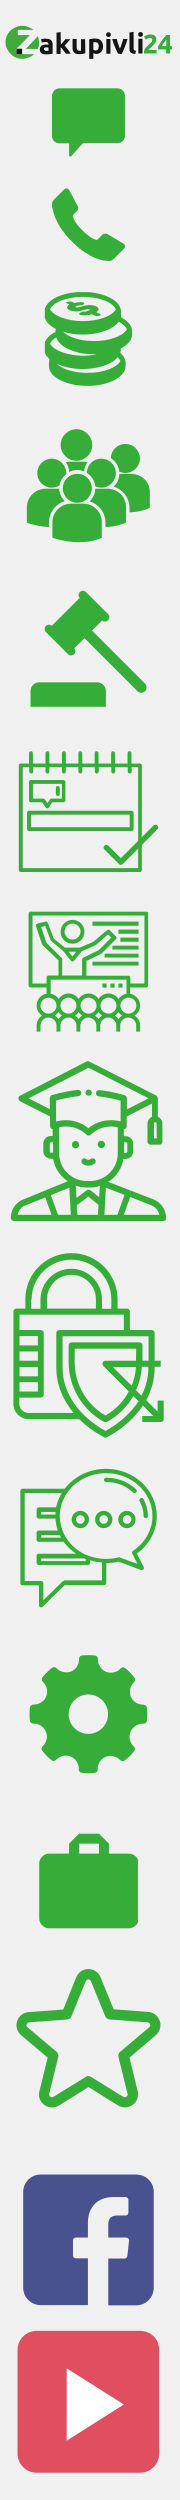
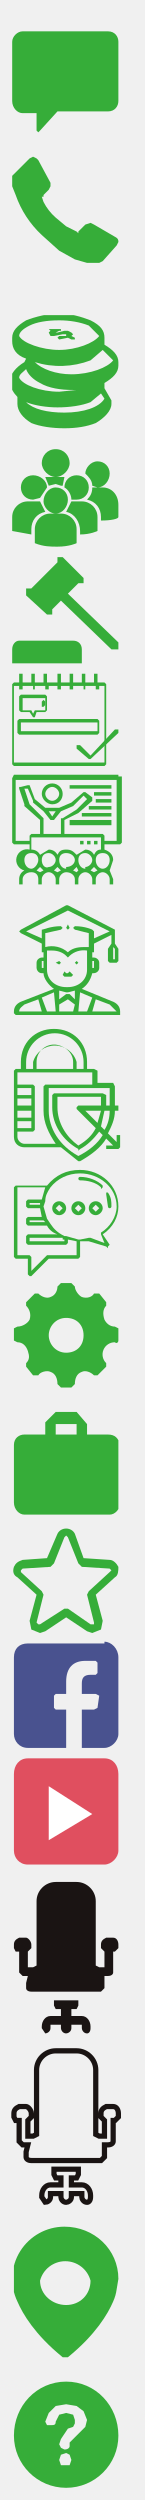
- <svg xmlns="http://www.w3.org/2000/svg" xmlns:xlink="http://www.w3.org/1999/xlink" width="83" height="1154.5" viewBox="0 -30.5 83 1154.5">
-   <path fill="#36AD39" d="M27.4 10.3h26.9c1.8 0 3.4 1.5 3.4 3.4v18.5c0 1.8-1.5 3.4-3.4 3.4h-16l-5.4 6c-.1.1-.3.2-.4.2h-.2c-.2-.1-.4-.3-.4-.5v-5.6h-4.5c-1.8 0-3.4-1.5-3.4-3.4V13.7c.1-1.8 1.6-3.4 3.4-3.4z" />
+ <svg xmlns="http://www.w3.org/2000/svg" xmlns:xlink="http://www.w3.org/1999/xlink" viewBox="0 33 83 1436">
+   <path fill="#36AD39" d="M13 51h49c4 0 6 3 6 6v34c0 3-2 6-6 6H33l-10 11-1 1-1-1V98h-8c-3 0-6-3-6-7V57c0-3 3-6 6-6z" />
  <defs>
-     <path id="a" d="M24 56.4h33.7v33.7H24z" />
+     <path id="a" d="M7 123h61v62H7z" />
  </defs>
  <clipPath id="b">
    <use overflow="visible" xlink:href="#a" />
  </clipPath>
-   <path fill="#36AD39" d="M57.7 83c.1.5-.1 1-.5 1.4l-4.7 4.7c-.2.2-.5.4-.8.6s-.7.3-1 .3H50c-.5 0-1.2-.1-2.2-.2-1-.2-2.2-.5-3.7-1.1s-3.1-1.5-5-2.7-3.8-2.9-5.9-5c-1.7-1.6-3-3.2-4.1-4.7s-2-2.9-2.6-4.2c-.7-1.3-1.2-2.4-1.5-3.5-.3-1-.6-1.9-.7-2.7-.3-.7-.3-1.2-.3-1.7v-.7c0-.3.2-.7.3-1 .2-.3.4-.6.6-.8l4.7-4.7c.3-.3.7-.5 1.1-.5.3 0 .6.1.8.3.2.2.4.4.6.7l3.8 7.2c.2.4.3.8.2 1.2-.1.5-.3.8-.6 1.1l-1.7 1.7s-.1.1-.1.2-.1.2-.1.3c.1.5.3 1.1.6 1.7s.7 1.3 1.3 2.1c.6.8 1.4 1.8 2.5 2.8 1.1 1.1 2 1.9 2.9 2.6.8.6 1.5 1.1 2.1 1.3.6.3 1 .5 1.3.5l.4.1s.1 0 .2-.1c.1 0 .2-.1.2-.1l2-2.1c.4-.4.9-.6 1.5-.6.4 0 .7.1 1 .2l6.9 4.1c.8.4 1.1.8 1.2 1.3z" clip-path="url(#b)" />
+   <path fill="#36AD39" d="M68 172l-1 2-8 9-2 1h-7l-7-2-9-5-10-9a57 57 0 0 1-15-23l-2-5v-4-2l1-1 9-9 2-1 2 1 1 1 7 13v2l-1 2-3 3v1h-1l1 3a30 30 0 0 0 7 9l6 5 4 2 2 1 1 1v-1l4-4 3-1 2 1 12 7c2 1 2 2 2 3z" clip-path="url(#b)" />
  <defs>
-     <path id="c" d="M20.7 104.4h40.4v43.5H20.7z" />
+     <path id="c" d="M17 217h41v44H17z" />
  </defs>
  <clipPath id="d">
    <use overflow="visible" xlink:href="#c" />
  </clipPath>
-   <path fill="#36AD39" d="M30.9 109.6l1.2.5c-.8.5-1.2 1-1.1 1.5s.5.9 1.3 1.2c.7.3 1.6.5 2.6.5s2.5-.2 4.6-.8c.5-.1.9-.2 1.2-.3.3 0 .5 0 .7.1.1.1.6.2-.5.7-.7.3-1.4.4-2.1.4-.6 0-1.1.1-1.4.3l-.6.4c-.3.2-.3.4-.1.6s.6.3 1.1.4c1.6.1 3.1 0 4.6-.5l1.6.7c.6.2 1.5.2 2 0 .6-.2.6-.6 0-.9l-1.6-.7c.7-.5 1.1-.9 1.1-1.4s-.4-1-1.3-1.4c-.6-.3-1.4-.4-2.1-.5-.8-.1-1.5 0-2.2.1s-1.7.4-3.1.8c-.6.2-1 .2-1.2.2s-.4 0-.5-.1c-.5-.2-.1-.5.3-.6.5-.2 1.1-.3 1.6-.3.6 0 1.1-.1 1.4-.3l.4-.3c.2-.2.2-.4 0-.6-.3-.2-.7-.3-1.2-.3-1.1 0-2.1.1-3.2.4l-1.2-.5c-.6-.2-1.5-.2-2 0-.9.1-.9.5-.3.7z" clip-path="url(#d)" />
+   <path fill="#36AD39" d="M28 222l1 1-1 1 1 2h2l5-1h2v1h-3-1l-1 1 1 1 5-1 2 1h2v-1l-2-1 1-1-1-1-2-1h-2l-4 1h-1c-1 0 0 0 0 0l2-1h1v-1h-8z" clip-path="url(#d)" />
  <defs>
-     <path id="e" d="M20.7 104.4h40.4v43.5H20.7z" />
+     <path id="e" d="M7 214h61v66H7z" />
  </defs>
  <clipPath id="f">
    <use overflow="visible" xlink:href="#e" />
  </clipPath>
-   <path fill="#36AD39" d="M55.8 116c.1-.4.1-.8.1-1.2v-1.3c0-2.6-1.9-5-5.5-6.7-3.3-1.6-7.6-2.5-12.2-2.5s-8.9.9-12.2 2.5c-3.5 1.7-5.5 4.1-5.5 6.7v1.3c0 2.6 1.9 4.9 5.3 6.6-.1.4-.2.9-.2 1.2v.2c-3.3 1.7-5.2 4-5.2 6.5v1.3c0 1.8.9 3.4 2.5 4.8-.2.6-.3 1.2-.3 1.8v1.3c0 2.6 1.9 5 5.5 6.7 3.3 1.6 7.6 2.5 12.2 2.5s8.9-.9 12.2-2.5c3.5-1.7 5.5-4.1 5.5-6.7v-1.3c0-1.8-.9-3.4-2.5-4.8.2-.6.3-1.2.3-1.8v-.2c3.3-1.7 5.2-4 5.2-6.5v-1.3c.1-2.5-1.8-4.9-5.2-6.6zm-32.7-3.6c.5-1.3 1.9-2.6 4-3.6 3-1.4 6.9-2.2 11.2-2.2 4.2 0 8.2.8 11.2 2.2 2.1 1 3.5 2.3 4 3.6-1.8 3.1-8.1 5.4-15.2 5.4s-13.4-2.3-15.2-5.4zm0 15.9c.4-1.1 1.4-2.1 2.9-3 .6 2 2.4 3.9 5.3 5.3 3.3 1.6 7.6 2.5 12.2 2.5h1.3c-2 .4-4.2.7-6.5.7-7.1-.1-13.4-2.4-15.2-5.5zm32.5 8c-1.8 3.1-8.1 5.4-15.2 5.4-6.2 0-11.7-1.7-14.2-4.2 3.2 1.5 7.5 2.4 12 2.4 4.6 0 8.9-.9 12.2-2.5 1.7-.8 3-1.8 3.9-2.9.7.6 1.1 1.2 1.3 1.8zM43.4 127c-6.2 0-11.7-1.7-14.3-4.3 2.7.8 5.8 1.3 9.1 1.3 4.6 0 8.9-.9 12.2-2.5 2-1 3.5-2.1 4.4-3.4 2 1 3.3 2.2 3.8 3.5-1.8 3.1-8.1 5.4-15.2 5.4z" clip-path="url(#f)" />
+   <path fill="#36AD39" d="M60 231v-4c0-4-2-7-8-10-5-2-12-4-18-4s-14 2-19 4c-5 3-8 6-8 10v2c0 4 2 8 8 10l-1 2c-5 3-8 7-8 10v2c0 3 2 6 4 8v4c0 4 3 8 8 11 5 2 12 3 19 3s13-1 18-3c5-3 9-7 9-11v-2l-4-7v-3c5-3 8-6 8-10v-2c0-4-3-7-8-10zm-49-5c0-2 2-4 6-6s10-3 17-3c6 0 12 1 17 3l6 6c-3 4-13 8-23 8s-21-4-23-8zm0 24c0-2 2-3 4-5 1 3 4 6 8 8 5 3 12 4 19 4h2l-10 1c-11 0-21-4-23-8zm49 12c-3 5-12 8-23 8-10 0-18-2-22-6 5 2 12 3 18 3 7 0 14-1 19-3l6-5 2 3zm-19-14c-9 0-17-3-21-7a49 49 0 0 0 32-1l7-6 6 6c-3 4-13 8-24 8z" clip-path="url(#f)" />
  <defs>
-     <path id="g" d="M12.4 167.8h56.9v52.1H12.4z" />
+     <path id="g" d="M7 291h61v56H7z" />
  </defs>
  <clipPath id="h">
    <use overflow="visible" xlink:href="#g" />
  </clipPath>
-   <path fill="#36AD39" d="M28 175c0-4 3.3-7.3 7.3-7.3s7.3 3.3 7.3 7.3-3.3 7.3-7.3 7.3S28 179 28 175zm10.9 12.2c.1-1.6.6-3.1 1.5-4.3-.6-.1-1.3-.2-1.9-.2h-6.2c-.7 0-1.3.1-1.9.2.9 1.3 1.5 2.9 1.5 4.6 1.1-.6 2.4-1 3.8-1 1.1.1 2.2.3 3.2.7zm1.2.7c2.1 1.3 3.6 3.6 3.9 6.2.9.4 1.8.6 2.8.6a6.7 6.7 0 0 0 0-13.4c-3.7 0-6.7 2.9-6.7 6.6zm-4.4 13.8A6.7 6.7 0 1 0 29 195c0 3.6 3 6.7 6.7 6.7zm2.8.4h-5.7c-4.7 0-8.6 3.9-8.6 8.6v7.1l.5.2c4.5 1.4 8.5 1.9 11.7 1.9 6.3 0 10-1.8 10.2-1.9l.4-.2v-7c.1-4.8-3.7-8.7-8.5-8.7zm11.2-6.9H44c-.1 2.3-1 4.3-2.6 5.8 4.2 1.3 7.3 5.2 7.3 9.8v2.1c5.6-.2 8.8-1.8 9-1.9l.5-.2v-7c.1-4.8-3.8-8.6-8.5-8.6zm1.5-14.1c2.1 1.3 3.6 3.6 3.9 6.2.9.4 1.8.6 2.8.6a6.7 6.7 0 0 0 0-13.4c-3.7 0-6.7 3-6.7 6.6zm9.6 7.3h-5.7c-.1 2.3-1 4.3-2.6 5.8 4.2 1.3 7.3 5.2 7.3 9.8v2.1c5.6-.2 8.8-1.8 9-1.9l.4-.2v-7c.2-4.7-3.7-8.6-8.4-8.6zm-36.9 6.3c1.3 0 2.5-.4 3.6-1 .3-2.2 1.5-4 3.1-5.3v-.4a6.7 6.7 0 1 0-6.7 6.7zm6 6.2c-1.5-1.5-2.5-3.5-2.6-5.7H21c-4.7 0-8.6 3.9-8.6 8.6v7.1l.5.2c3.6 1.1 6.9 1.7 9.7 1.8v-2.1c0-4.7 3.1-8.6 7.3-9.9z" clip-path="url(#h)" />
+   <path fill="#36AD39" d="M24 299c0-4 3-8 8-8s8 4 8 8-4 8-8 8-8-4-8-8zm12 13l1-5h-9-2l2 5 4-1 3 1zm1 1c2 1 4 4 4 7h3c4 0 7-3 7-7s-3-7-7-7-7 3-7 7zm-5 15c4 0 7-4 7-8s-3-7-7-7-7 4-7 8c0 3 3 7 7 7zm3 0h-6c-5 0-9 4-9 9v8c5 2 9 2 13 2 7 0 11-2 11-2v-8c0-5-4-9-9-9zm12-7h-6l-3 6c5 1 8 6 8 11v2c6 0 10-2 10-2v-8c0-5-4-9-9-9zm2-16c2 2 4 4 4 7l3 1c4 0 7-4 7-8s-3-7-7-7-7 4-7 7zm10 8h-6c0 3-1 5-3 7 5 1 8 5 8 10v2c6 0 10-1 10-2v-7c0-6-4-10-9-10zm-40 7l4-1 4-6c0-4-4-7-8-7s-7 3-7 7 3 7 7 7zm7 7l-3-6h-7c-5 0-9 4-9 9v8l11 2v-3c0-5 3-9 8-10z" clip-path="url(#h)" />
  <defs>
-     <path id="i" d="M14.1 242.3h53.6v53.6H14.1z" />
+     <path id="i" d="M7 353h61v61H7z" />
  </defs>
  <clipPath id="j">
    <use overflow="visible" xlink:href="#i" />
  </clipPath>
-   <path fill="#36AD39" d="M44.9 284.6H18.1c-2.2 0-4 1.8-4 4v7.3h34.8v-7.3c0-2.2-1.8-4-4-4zm22.1.6l-24.5-24.5 4.7-4.7c.8.7 2 .7 2.7-.1.8-.8.8-2 0-2.8l-10.2-10.2c-.8-.8-2-.8-2.8 0s-.8 2 0 2.8l-.1-.1-12.9 12.9.1.1c-.8-.8-2-.8-2.8 0s-.8 2 0 2.8l10.2 10.2c.8.8 2 .8 2.8 0s.8-2 0-2.8l.1.1 4.7-4.7 24.5 24.5c1 1 2.5 1 3.5 0 .9-1 .9-2.6 0-3.5z" clip-path="url(#j)" />
+   <path fill="#36AD39" d="M42 401H11c-2 0-4 2-4 5v8h40v-8c0-3-2-5-5-5zm26 1l-29-28 6-6h3v-3l-12-12h-3v4-1l-15 15h-3v4l12 11h3v-3l5-5 29 28h4v-4z" clip-path="url(#j)" />
  <g fill="#36AD39">
-     <path d="M33.5 396c2 0 3.7 1.7 3.7 3.7s-1.7 3.7-3.7 3.7-3.7-1.7-3.7-3.7 1.6-3.7 3.7-3.7zm0 9.3c3.1 0 5.5-2.5 5.5-5.5 0-3.1-2.5-5.5-5.5-5.5-3.1 0-5.5 2.5-5.5 5.5-.1 3 2.4 5.5 5.5 5.5z" />
-     <path d="M66.7 423.7h-6.5V421c0-.5-.4-.9-.9-.9H39.9v-6.8l6.9-3.4c.1 0 .2-.1.2-.2l6.5-6.5c.4-.4.4-.9 0-1.3l-2.8-2.8c-.3-.3-.9-.4-1.3 0l-6.4 5.4-6.2 2.6h-6.9l-5.1-4.2-2.7-7.2c-.2-.4-.6-.7-1.1-.6l-3.7.9c-.3.1-.5.2-.6.5-.1.2-.1.5-.1.7l2.8 8.3c0 .1.1.3.2.4L27 413v7h-4.6c-.5 0-.9.4-.9.9v2.8H15v-31.4h51.7v31.4zM63 433.9c0 2-1.7 3.7-3.7 3.7s-3.7-1.7-3.7-3.7 1.7-3.7 3.7-3.7c2.1 0 3.7 1.7 3.7 3.7zm-8.3 6.2c-.4-.6-.9-1.1-1.6-1.6.6-.4 1.1-.9 1.6-1.6.4.6.9 1.1 1.6 1.6-.6.4-1.2 1-1.6 1.6zm-9.2 0c-.4-.6-.9-1.1-1.6-1.6.6-.4 1.1-.9 1.6-1.6.4.6.9 1.1 1.6 1.6-.7.4-1.2 1-1.6 1.6zm-9.2 0c-.4-.6-.9-1.1-1.6-1.6.6-.4 1.1-.9 1.6-1.6.4.6.9 1.1 1.6 1.6-.7.4-1.2 1-1.6 1.6zm-9.3 0c-.4-.6-.9-1.1-1.6-1.6.6-.4 1.1-.9 1.6-1.6.4.6.9 1.1 1.6 1.6-.6.4-1.2 1-1.6 1.6zm-8.3-6.2c0-2 1.7-3.7 3.7-3.7s3.7 1.7 3.7 3.7-1.7 3.7-3.7 3.7-3.7-1.7-3.7-3.7zm12.9 3.7c-2 0-3.7-1.7-3.7-3.7s1.7-3.7 3.7-3.7 3.7 1.7 3.7 3.7-1.6 3.7-3.7 3.7zm9.3 0c-2 0-3.7-1.7-3.7-3.7s1.7-3.7 3.7-3.7 3.7 1.7 3.7 3.7-1.7 3.7-3.7 3.7zm9.2 0c-2 0-3.7-1.7-3.7-3.7s1.7-3.7 3.7-3.7 3.7 1.7 3.7 3.7-1.7 3.7-3.7 3.7zm8.3-15.7v6.5c-1.5.3-2.9 1.2-3.7 2.4-1-1.5-2.7-2.5-4.6-2.5-1.9 0-3.6 1-4.6 2.5-1-1.5-2.7-2.5-4.6-2.5s-3.6 1-4.6 2.5c-1-1.5-2.7-2.5-4.6-2.5s-3.6 1-4.6 2.5c-.8-1.3-2.2-2.1-3.7-2.4v-6.5h35zM31.7 409h3.5l-1.8 2.2-1.7-2.2zm-3.1 3l-7.2-7.2-2.4-7.2 1.9-.5 2.5 6.6c.1.2.2.3.3.4l5.5 4.6 3.6 4.5c.2.2.4.3.7.3s.5-.1.7-.3l3.5-4.4 6.2-2.7c.1 0 .2-.1.2-.1l5.8-5 1.5 1.5-5.7 5.7-7.3 3.6c-.3.2-.5.5-.5.8v7.4h-9.2v-7.4c.2-.2.1-.4-.1-.6zm39-21.5H14.1c-.5 0-.9.4-.9.9v33.2c0 .5.4.9.9.9h7.4v2.9c-2.6.4-4.6 2.7-4.6 5.5 0 1.9 1 3.6 2.5 4.6-1.5 1-2.5 2.7-2.5 4.6v2.8h1.8v-2.8c0-2 1.7-3.7 3.7-3.7s3.7 1.7 3.7 3.7v2.8h1.8v-2.8c0-2 1.7-3.7 3.7-3.7s3.7 1.7 3.7 3.7v2.8h1.8v-2.8c0-2 1.7-3.7 3.7-3.7s3.7 1.7 3.7 3.7v2.8h1.8v-2.8c0-2 1.7-3.7 3.7-3.7s3.7 1.7 3.7 3.7v2.8h1.8v-2.8c0-2 1.7-3.7 3.7-3.7s3.7 1.7 3.7 3.7v2.8h1.8v-2.8c0-1.9-1-3.6-2.5-4.6 1.5-1 2.5-2.7 2.5-4.6 0-2.7-2-5-4.6-5.5v-2.9h7.4c.5 0 .9-.4.9-.9v-33.2c.2-.5-.2-.9-.8-.9z" />
-     <path d="M42.7 395.1H64v1.9H42.7v-1.9zm12 3.7H64v1.9h-9.3v-1.9zm.9 3.7H64v1.9h-8.4v-1.9zm-3.7 3.7H64v1.8H51.9v-1.8zm-3.6 3.7H64v1.8H48.3v-1.8zm-5.6 3.7H64v1.8H42.7v-1.8zm12 10.1h1.9v1.9h-1.9v-1.9zm-3.7 0h1.9v1.9H51v-1.9zm-3.7 0h1.9v1.9h-1.9v-1.9z" />
+     <path d="M30 485c2 0 4 2 4 4s-2 4-4 4-4-2-4-4 2-4 4-4zm0 10c4 0 6-3 6-6a6 6 0 1 0-12 0c0 3 3 6 6 6z" />
+     <path d="M67 516h-7v-3l-1-1H37v-8l8-4 8-7v-2l-4-3h-1l-7 6-7 3h-8l-6-5-3-8h-1l-4 1h-1v1l3 9v1l9 8v8h-5l-1 1v3H9v-35h58v35zm-4 11c0 3-2 5-4 5s-4-2-4-5 2-4 4-4c3 0 4 2 4 4zm-9 7l-2-1 2-2 2 2-2 1zm-10 0l-2-1 2-2 1 2-1 1zm-11 0l-2-1 2-2 2 2-2 1zm-10 0l-2-1 2-2 2 2-2 1zm-9-7c0-2 1-4 4-4s4 2 4 4-2 5-4 5-4-2-4-5zm14 4c-2 1-4-1-4-4s2-4 4-4 4 2 4 4-2 4-4 4zm10 1c-2 0-4-2-4-5s2-4 4-4c3 0 5 2 5 4s-2 4-5 4zm11 0c-2 0-4-2-4-5s2-4 4-4 4 2 4 4-2 4-4 4zm9-18v7c-2 0-3 1-4 3-1-2-3-3-5-3l-5 3c-2-2-3-3-6-3s-4 1-5 3c-1-2-3-3-5-3l-5 3c-1-2-3-3-5-3v-7h40zm-30-15h4l-2 3-2-3zm-3 4l-8-8-3-9h2l3 7v1l6 5 4 5h2l4-5 7-3 6-6 2 2-6 6-8 5h-1v9H25v-9zm43-25H8l-1 2v37l1 1h9v3a6 6 0 0 0-3 12c-2 1-3 3-3 5v3h2v-3c0-2 2-4 5-4s4 2 4 4v3h2v-3c0-2 2-4 4-4s4 2 4 4v3h2v-3c0-2 2-4 4-4 3 0 5 2 5 4v3h2v-3c0-2 2-4 4-4s4 2 4 4v3h2v-3c0-2 2-4 4-4s4 2 4 4v3h2v-3l-2-5 2-6c0-3-2-5-5-6v-3h9l1-1v-38h-2z" />
+     <path d="M40 484h24v2H40v-2zm14 4h10v2H54v-2zm1 4h9v2h-9v-2zm-4 4h13v2H51v-2zm-4 4h17v2H47v-2zm-7 4h24v3H40v-2zm14 12h2v2h-2v-2zm-4 0h2v2h-2v-2zm-4 0h2v2h-2v-2z" />
  </g>
-   <path fill="#36AD39" d="M63.7 370.4H10.5v-46.6h3v2c0 .5.4.9.9.9s.9-.4.9-.9v-2H21v2c0 .5.4.9.9.9s.9-.4.9-.9v-2h5.8v2c0 .5.4.9.9.9s.9-.4.9-.9v-2h5.8v2c0 .5.4.9.9.9s.9-.4.9-.9v-2h5.8v2c0 .5.4.9.9.9s.9-.4.9-.9v-2h5.8v2c0 .5.4.9.9.9s.9-.4.9-.9v-2H59v2c0 .5.4.9.9.9s.9-.4.9-.9v-2h3v46.6h-.1zm.9-48.3h-3.9v-4.8c0-.5-.4-.9-.9-.9s-.9.4-.9.9v4.8h-5.8v-4.8c0-.5-.4-.9-.9-.9s-.9.4-.9.9v4.8h-5.8v-4.8c0-.5-.4-.9-.9-.9s-.9.4-.9.9v4.8H38v-4.8c0-.5-.4-.9-.9-.9s-.9.4-.9.9v4.8h-5.8v-4.8c0-.5-.4-.9-.9-.9s-.9.4-.9.9v4.8h-5.8v-4.8c0-.5-.4-.9-.9-.9s-.9.4-.9.9v4.8h-5.8v-4.8c0-.5-.4-.9-.9-.9s-.9.4-.9.9v4.8H9.6c-.5 0-.9.4-.9.9v48.3c0 .5.4.9.9.9h55c.5 0 .9-.4.9-.9V323c0-.5-.4-.9-.9-.9z" />
-   <path fill="#36AD39" d="M59.9 351.5H14.3v-5.8h45.6v5.8zm-46.5-7.6c-.5 0-.9.4-.9.9v7.6c0 .5.4.9.9.9h47.4c.5 0 .9-.4.9-.9v-7.6c0-.5-.4-.9-.9-.9H13.4zm1.8-12.4h13.4v6.8h-4.8c-.3 0-.6.1-.7.4l-1.2 1.7-1.2-1.7c-.2-.2-.4-.4-.7-.4h-4.8v-6.8zm-.9 8.5h5.2l1.6 2.4c.2.2.4.4.7.4.3 0 .6-.1.7-.4l1.6-2.4h5.2c.5 0 .9-.4.9-.9v-8.5c0-.5-.4-.9-.9-.9h-15c-.5 0-.9.4-.9.9v8.5c0 .5.4.9.9.9z" />
-   <path fill="#36AD39" d="M26.7 337.1c.5 0 .9-.4.9-.9v-2.8c0-.5-.4-.9-.9-.9s-.9.4-.9.9v2.8c0 .5.4.9.9.9z" />
+   <path fill="#36AD39" d="M59 471H8v-44h3v2h2v-2h6v2h1v-2h6v2h2v-2h5v2h2v-2h5v2h2v-2h6v2h1c1 0 0 0 0 0v-2h6v2h2v-2h3v44h-1zm1-46h-4v-5h-2v5h-5v-5h-2v5h-5v-5h-1-1v5h-5v-5h-1-1v5h-6v-5h-2v5h-5v-5h-2v5h-5v-5h-1-1v5H8l-1 1v46l1 1h52l1-1v-46l-1-1z" />
+   <path fill="#36AD39" d="M56 453H12v-5h44v5zm-45-7l-1 1v7l1 1h45l1-1v-7l-1-1H11zm2-12h13v7h-5-1l-1 2-1-2h-5v-7zm-1 8h5l2 3h1l1-3h5l1-1v-8l-1-1H12l-1 1v8l1 1z" />
+   <path fill="#36AD39" d="M25 439l1-1v-2l-1-1-1 1v3h1z" />
  <defs>
-     <path id="k" d="M47.9 350.4H73v18.5H47.9z" />
+     <path id="k" d="M44 452h24v18H44z" />
  </defs>
  <clipPath id="l">
    <use overflow="visible" xlink:href="#k" />
  </clipPath>
-   <path fill="#36AD39" d="M54.9 368.5l-6.7-6.7c-.5-.5-.5-1.3 0-1.8s1.3-.5 1.8 0l5.8 5.8 15.1-15.1c.5-.5 1.3-.5 1.8 0s.5 1.3 0 1.8l-16 16c-.5.5-1.3.5-1.8 0z" clip-path="url(#l)" />
+   <path fill="#36AD39" d="M51 469l-7-6v-2h2l6 6 14-15h2v2l-16 15h-1z" clip-path="url(#l)" />
  <defs>
-     <path id="m" d="M5 459.6h71.7v73.8H5z" />
+     <path id="m" d="M8 553h61v63H8z" />
  </defs>
  <clipPath id="n">
    <use overflow="visible" xlink:href="#m" />
  </clipPath>
-   <path fill="#36AD39" d="M57.2 530.5l2.9-8.2 9.5 3.7c2 .7 3.5 2.4 4 4.5H57.2zm-9 0l.7-12.5 8.6 3.3-3.3 9.2h-6zm-21.4 0l-3.3-9.1L32 518l.7 12.5h-5.9zM12 526s.1 0 0 0l8.9-3.5 2.9 8H8.1c.5-2.1 1.9-3.8 3.9-4.5zm15.3-23.9v-12c1-.3 2.1-.4 3.2-.4 3.5 0 6.8 1.3 9.4 3.8.3.3.6.4 1 .4s.7-.1 1-.4c2.5-2.4 5.9-3.8 9.4-3.8 1.1 0 2.1.1 3.1.4v12c0 7.1-5.8 12.8-12.8 12.8h-1.4c-7.1 0-12.9-5.7-12.9-12.8zm-4.3-.9v-3.5c0-.4.3-.7.7-.7h.8v4.8h-.8c-.4.1-.7-.2-.7-.6zm-9.8-24.5l27.7-14.1 27.7 14.1-10 5.1v-5.1c0-.6-.4-1.2-1-1.4-.2-.1-5.3-1.7-11.7-2.4-.8-.1-1.5.5-1.6 1.3s.5 1.5 1.3 1.6c4.5.5 8.4 1.5 10.1 2v9.6c-1.4-.4-2.9-.6-4.5-.6-3.8 0-7.4 1.3-10.4 3.7-2.9-2.4-6.6-3.7-10.4-3.7-1.5 0-3 .2-4.5.6v-9.7c1.8-.5 5.7-1.5 10.3-2 .8-.1 1.4-.8 1.3-1.6-.1-.8-.8-1.4-1.6-1.3-6.5.7-11.7 2.4-11.9 2.4-.6.2-1 .7-1 1.4v5.1l-9.8-5zm59.2 18.5h-1.3v-6.9c0-.3.3-.6.6-.6s.6.3.6.6l.1 6.9zM58.1 497c.4 0 .7.3.7.7v3.5c0 .4-.3.7-.7.7h-.8V497h.8zm-12.3 25.4l-4-3.2c-.5-.4-1.2-.4-1.8 0l-4.7 3.5-.3-5.7c1.6.6 3.4.9 5.2.9h1.4c1.6 0 3.1-.2 4.5-.7l-.3 5.2zm-10.1 8.1l-.3-4.4 5.4-4 4.7 3.8-.3 4.6h-9.5zm41 1.3v-.5c-.3-3.6-2.6-6.7-6-8l-20.7-8c3.6-2.3 6.3-6.1 7-10.6h1c2 0 3.5-1.6 3.5-3.5v-3.5c0-2-1.6-3.5-3.5-3.5h-.8v-3.3c.2 0 .5-.1.7-.2.4-.3.6-.7.6-1.2v-4.4l11.7-6v6.1c-1.2.6-2.1 1.8-2.1 3.2v8.3c0 .8.6 1.4 1.4 1.4h4.1c.8 0 1.4-.6 1.4-1.4v-8.3c0-1.4-.9-2.7-2.1-3.2v-8.5c0-.5-.3-1-.8-1.3l-30.9-15.7c-.4-.2-.9-.2-1.3 0L9.3 475.5c-.5.2-.8.7-.8 1.3 0 .5.3 1 .8 1.3l13.8 7v4.4c0 .5.2.9.6 1.2.2.1.4.2.6.2v3.2h-.8c-2 0-3.5 1.6-3.5 3.5v3.5c0 2 1.6 3.5 3.5 3.5h1c.7 4.3 3.3 8.1 6.8 10.4L11 523.3c-3.4 1.2-5.7 4.4-6 7.9v.6c0 .4.1.8.4 1.1s.7.5 1.1.5h68.9c.4 0 .8-.2 1.1-.5s.3-.7.2-1.1z" clip-path="url(#n)" />
-   <path fill="#36AD39" d="M40.9 475.5c.9 0 1.5-.6 1.5-1.4s-.6-1.4-1.4-1.4h-.1c-.8 0-1.4.6-1.4 1.4-.1.8.6 1.4 1.4 1.4zm5.9 24.2c.9 0 1.7-.7 1.7-1.7 0-.9-.7-1.7-1.7-1.7-.9 0-1.7.7-1.7 1.7.1 1 .8 1.7 1.7 1.7zm-11.9-3.3c-.9 0-1.7.7-1.7 1.7 0 .9.7 1.7 1.7 1.7.9 0 1.7-.7 1.7-1.7-.1-1-.8-1.7-1.7-1.7zm9.3 9.4c0-.8-.6-1.4-1.4-1.4h-.1c-.4 0-.8.2-1.1.5-.1.1-.4.2-.8.2s-.6-.1-.8-.2c-.3-.3-.6-.5-1.1-.5h.1c-.8 0-1.4.6-1.4 1.4 0 .5.3 1 .7 1.2.5.4 1.3.8 2.6.8s2.2-.5 2.6-.9c.4-.1.7-.6.7-1.1zM48.7 630.3c-12.4-6.9-19.8-17.7-19.8-29v-14.7h39.7v11.3h-2.8v-7.1c0-.8-.6-1.4-1.4-1.4H33.1c-.8 0-1.4.6-1.4 1.4v7.8c0 11.5 6.3 22 16.3 27.5.2.1.4.2.7.2.2 0 .5-.1.7-.2 5.2-2.8 9.3-7 12.2-11.9l2.4 2.4c-3.5 5.3-8.7 10.1-15.3 13.7zM13.2 622c-2.3 0-4.3-1.9-4.3-4.3v-2.8h9.9c.8 0 1.4-.6 1.4-1.4v-28.4c0-.8-.6-1.4-1.4-1.4H9v-7.1h48.2v7.1H27.4c-.8 0-1.4.6-1.4 1.4v16.2c0 7.4 2.9 14.6 8 20.7H13.2zm4.3-31.2H9v-4.3h8.5v4.3zm-8.5 17h8.5v4.3H9v-4.3zm8.5-9.9H9v-4.3h8.5v4.3zM9 600.8h8.5v4.3H9v-4.3zm35.4-27H21.7v-4.3c0-6.3 5.1-11.3 11.3-11.3s11.3 5.1 11.3 11.3v4.3h.1zm-29.8-4.2c0-10.2 8.3-18.4 18.4-18.4s18.4 8.3 18.4 18.4v4.3h-4.3v-4.3c0-7.8-6.4-14.2-14.2-14.2s-14.2 6.4-14.2 14.2v4.3h-4.3v-4.3h.2zm37.5 31.2h10.7c-.2 3-.9 5.9-2 8.6l-8.7-8.6zm10.7-2.9H48.7c-.6 0-1.1.3-1.3.9-.2.5-.1 1.1.3 1.5l11.8 11.8c-2.5 4.6-6.1 8.4-10.8 11.1-8.8-5.1-14.2-14.5-14.2-24.6v-6.3h28.4l-.1 5.6zm5.7 3.4c0 4.4-1.1 8.7-3.2 12.7l-2.5-2.5c1.5-3.4 2.5-7 2.7-10.8h2.9l.1.6zm4.3 20.1l-5.3-5.3c2.5-4.6 3.9-9.6 3.9-14.8v-.6h2.8v-2.8h-2.8v-12.8c0-.8-.6-1.4-1.4-1.4H60v-8.5c0-.8-.6-1.4-1.4-1.4h-4.3v-4.3c0-11.7-9.5-21.3-21.3-21.3s-21.3 9.5-21.3 21.3v4.3H7.6c-.8 0-1.4.6-1.4 1.4v42.6c0 3.9 3.2 7.1 7.1 7.1h23.3c3.2 3.2 7 6 11.4 8.3.2.1.4.2.7.2s.5-.1.7-.2c7.2-3.8 12.8-8.9 16.6-14.6l4.8 4.8h-5.1v2.8h8.5c.8 0 1.4-.6 1.4-1.4v-8.5h-2.8v5.1z" />
+   <path fill="#36AD39" d="M53 614l2-7 8 3 4 4H53zm-8 0l1-11 7 3-3 8h-5zm-18 0l-3-8 7-3 1 11h-5zm-13-4l8-3 2 7H11c0-2 2-3 3-4zm13-20v-11h3c3 0 6 1 8 3l1 1 1-1a12 12 0 0 1 10-3v11c0 6-5 10-11 10h-1c-6 0-11-4-11-10zm-3-1v-3-1h1v4h-1zm-9-21l24-12 24 12-9 4v-4l-1-1s-4-2-10-2l-1 1 1 1 8 2v8h-3c-4 0-7 1-9 3a14 14 0 0 0-13-3v-8l9-2 1-1-1-1c-6 0-10 2-11 2v5l-9-4zm51 16h-1v-6-1l1 1v6zm-12 1v4h-1v-4h1zm-11 22l-3-3h-2l-4 3v-5l4 1h1l4-1v5zm-9 7v-4l5-3 4 3-1 4h-7zm35 1v-1c0-3-2-5-5-6l-17-7c3-2 5-5 6-9h1c1 0 3-1 3-3v-3c0-2-2-3-3-3h-1v-3h1v-5l10-5v5l-2 3v7l1 1h4l1-1v-7l-2-3v-7-1l-27-14h-1l-26 14-1 1 1 1 12 6v5h1v3h-1c-1 0-3 1-3 3v3c0 1 1 3 3 3h1c0 3 3 7 6 9l-18 7c-3 1-5 3-5 6v1l1 1c1 0 0 0 0 0h60v-1z" clip-path="url(#n)" />
+   <path fill="#36AD39" d="M39 567l1-1-1-2-1 2 1 1zm5 20l1-1-1-1-1 1 1 1zm-10-2l-2 1 2 1 1-1-1-1zm8 8l-2-2-1 1h-1l-1-1-1 2 1 1h4l1-1zM45 697c-11-6-17-16-17-26v-13h35v10h-2v-6l-2-1H31l-1 1v7c0 10 6 19 15 24v1l1-1c4-2 8-6 11-10l2 2c-3 5-8 9-14 12zm-31-7c-2 0-4-2-4-4v-3h9l1-1v-25l-1-1h-9v-7h43v7H26l-1 1v14c0 7 3 13 7 19H14zm4-28h-8v-4h8v4zm-8 15h8v4h-8v-4zm8-9h-8v-4h8v4zm-8 3h8v4h-8v-4zm32-24H21v-4c0-6 5-10 10-10s11 4 11 10v4zm-27-4a16 16 0 0 1 33 0v4h-4v-4a13 13 0 0 0-25 0v4h-4v-4zm34 28h9l-2 7-7-7zm9-3H45l-1 1v1l11 11c-2 4-5 7-10 10-7-5-12-13-12-22v-6h25v5zm5 3c0 4-1 8-3 11l-2-2 2-9h3zm4 18l-5-5c2-4 4-8 4-13h2v-3h-2v-11l-1-2h-9v-7l-2-1h-4v-4c0-11-8-19-19-19s-19 8-19 19v4H9l-1 1v38c0 4 3 6 6 6h21l10 8h1c1 0 0 0 0 0 7-4 12-8 15-13l4 4h-4v2h7l1-1v-7h-2v4z" />
  <g fill="#36AD39">
-     <path d="M55.2 688.7c-.2-.1-.4-.1-.6 0-1.8.5-3.7.7-5.6.7h-.8c-2.5-.1-4.9-.6-7.2-1.4l-1.5-.6c-3.5-1.6-6.5-4.1-8.6-7.2-.7-1-1.2-2-1.7-3.1-1-2.3-1.5-4.7-1.6-7.2v-.3c0-.9.1-1.9.2-2.8.5-3 1.6-5.7 3.4-8.2 4-5.5 10.6-8.8 17.8-8.8 11.8 0 21.4 8.9 21.4 19.8 0 6.4-3.4 12.4-9 16.1-.4.3-.6.8-.3 1.3l2.4 4.7-8.3-3zm-16.4.5c.3.1.5.2.8.3v.9H19v-1.2h19.8zm-13.2-20.3H19v-1.2h6.7c-.1.4-.1.8-.1 1.2zm2 9.5l.6 1.2H19v-1.2h8.6zm1.9 21.2c-.3 0-.5.1-.7.3l-8.8 8.6v-7.9c0-.6-.5-1-1-1h-7.6V659h17.1c-1.2 2.1-2.1 4.3-2.6 6.6h-8c-.6 0-1 .5-1 1v3.2c0 .6.5 1 1 1h7.7c.1 1.9.5 3.7 1.1 5.5h-8.8c-.6 0-1 .5-1 1v3.2c0 .6.5 1 1 1h11.5c1.5 2.1 3.5 4 5.7 5.5H17.9c-.6 0-1 .5-1 1v3.2c0 .6.5 1 1 1h22.7c.6 0 1-.5 1-1V690c1.8.6 3.6.9 5.5 1v8.3H29.5v.3zm33.7-12.7c5.8-4.1 9.2-10.5 9.2-17.3 0-12-10.5-21.8-23.4-21.8-7.6 0-14.7 3.4-19.1 9.2H10.4c-.6 0-1 .5-1 1v42.6c0 .6.5 1 1 1H18v9.2c0 .4.2.8.6.9.1.1.3.1.4.1.3 0 .5-.1.7-.3l10.2-10h18.2c.6 0 1-.5 1-1v-9.2c1.9 0 3.8-.2 5.6-.7l10.3 3.9c.1 0 .2.1.4.1.3 0 .6-.1.8-.3.3-.3.3-.8.2-1.1l-3.2-6.3z" />
-     <path d="M66.3 669.6c0 .6.5 1 1 1 .6 0 1-.5 1-1 0-2.7-.7-5.3-2-7.8-.3-.5-.9-.7-1.4-.4s-.7.9-.4 1.4c1.2 2.1 1.8 4.4 1.8 6.8zM62.2 659c.3 0 .5-.1.7-.3.4-.4.4-1 0-1.4-3.7-3.5-8.6-5.4-13.9-5.4-.6 0-1 .5-1 1 0 .6.5 1 1 1 4.8 0 9.2 1.7 12.5 4.9.2.1.4.2.7.2zm-14.3 14.2c-1.1 0-2-.9-2-2s.9-2 2-2 2 .9 2 2c-.1 1.1-.9 2-2 2zm0-6c-2.2 0-4 1.8-4 4s1.8 4 4 4 4-1.8 4-4-1.8-4-4-4zm10.8 6c-1.1 0-2-.9-2-2s.9-2 2-2 2 .9 2 2c-.1 1.1-1 2-2 2zm3.9-2c0-2.2-1.8-4-4-4s-4 1.8-4 4 1.8 4 4 4c2.3 0 4-1.8 4-4zm-25.5 2c-1.1 0-2-.9-2-2s.9-2 2-2 2 .9 2 2c-.1 1.1-.9 2-2 2zm0-6c-2.2 0-4 1.8-4 4s1.8 4 4 4 4-1.8 4-4-1.8-4-4-4z" />
+     <path d="M52 744h-1l-5 1h-1l-7-2h-1c-4-2-6-4-8-7l-2-3-2-7 1-3c0-3 1-5 3-8 4-5 10-8 17-8 11 0 21 8 21 19 0 6-4 12-9 15v1l2 5-8-3zm-16 1h1v1H17v-2h19zm-13-20h-6v-1h6v1zm2 9l1 1h-9v-1h8zm2 20l-1 1-8 8v-8l-1-1h-7v-39h16l-2 7h-8l-1 1v3l1 1h7l1 5h-8l-1 1v3l1 1h11c1 2 3 4 6 5H16l-1 1v4l1 1h22l1-1v-2l5 1v8H27zm32-12c6-4 9-10 9-16 0-12-10-21-22-21-8 0-14 3-19 9H9l-1 1v40l1 1h7v9l1 1h1l10-10h17l1-1v-9h5l10 3 1 1v-1l1-1-4-6z" />
+     <path d="M62 726a1 1 0 0 0 2 0c0-3 0-5-2-8h-1v1l1 7zm-4-10l1-1v-1c-3-3-8-5-13-5a1 1 0 0 0 0 2c4 0 9 1 12 4v1zm-13 13l-2-2 2-2 2 2-2 2zm0-6a4 4 0 1 0 0 8 4 4 0 0 0 0-8zm10 6l-2-2 2-2 2 2-2 2zm4-2a4 4 0 1 0-4 4c2 0 4-2 4-4zm-25 2l-2-2 2-2 2 2-2 2zm0-6a4 4 0 1 0 0 8 4 4 0 0 0 0-8z" />
  </g>
  <defs>
-     <path id="o" d="M13.5 733.8h54.7v54.7H13.5z" />
+     <path id="o" d="M8 770h60v60H8z" />
  </defs>
  <clipPath id="p">
    <use overflow="visible" xlink:href="#o" />
  </clipPath>
-   <path fill="#36AD39" d="M67.8 758c-.1-.8-1-1.3-1.8-1.3-2.5 0-4.7-1.5-5.6-3.7-.9-2.3-.3-5 1.5-6.7.6-.5.7-1.4.2-2.1-1.3-1.6-2.7-3.1-4.3-4.4-.6-.5-1.5-.4-2.1.2-1.6 1.8-4.5 2.5-6.8 1.5s-3.8-3.4-3.7-5.9c0-.8-.5-1.5-1.3-1.6-2-.2-4.1-.2-6.1 0-.8.1-1.4.8-1.3 1.6.1 2.5-1.4 4.9-3.7 5.8-2.2.9-5.1.2-6.7-1.5-.5-.6-1.4-.7-2.1-.2-1.6 1.3-3.1 2.7-4.4 4.4-.5.6-.4 1.5.2 2.1 1.9 1.7 2.5 4.4 1.5 6.8-.9 2.2-3.3 3.7-5.9 3.7-.9 0-1.5.6-1.6 1.3-.2 2-.2 4.1 0 6.2.1.8 1 1.3 1.8 1.3 2.4-.1 4.6 1.4 5.6 3.7s.3 5-1.5 6.7c-.6.5-.7 1.4-.2 2.1 1.3 1.6 2.7 3.1 4.3 4.4.6.5 1.5.4 2.1-.2 1.6-1.8 4.5-2.5 6.8-1.5 2.4 1 3.8 3.4 3.7 5.9 0 .8.5 1.5 1.3 1.6 1 .1 2.1.2 3.1.2s2-.1 3-.2c.8-.1 1.4-.8 1.3-1.6-.1-2.5 1.4-4.9 3.7-5.8 2.2-.9 5.1-.2 6.7 1.5.5.6 1.4.7 2.1.2 1.6-1.3 3.1-2.7 4.4-4.4.5-.6.4-1.5-.2-2.1-1.9-1.7-2.5-4.4-1.5-6.8.9-2.2 3.2-3.7 5.6-3.7h.3c.8.1 1.5-.5 1.6-1.3.3-2 .3-4.1 0-6.2zm-27 12.2c-5 0-9.1-4.1-9.1-9.1s4.1-9.1 9.1-9.1 9.1 4.1 9.1 9.1-4.1 9.1-9.1 9.1z" clip-path="url(#p)" />
+   <path fill="#36AD39" d="M68 796l-2-1c-3 0-5-2-6-4-1-3-1-6 1-8v-2l-4-5h-3c-1 2-4 3-7 2-2-1-4-4-4-6l-2-2h-6l-2 2c0 2-1 5-4 6-2 1-5 0-7-2h-2l-5 5v2c2 2 3 5 2 8-1 2-4 4-7 4l-2 1v7l2 1c3 0 5 2 6 5s1 5-1 7v2l4 5h3c1-2 5-3 7-2 3 1 4 4 4 7l2 2h6l2-2c0-3 1-6 4-7 2-1 5 0 7 2h2l5-5v-2a7 7 0 0 1 5-12c1 1 2 0 2-1v-7zm-30 14c-6 0-10-5-10-10s4-10 10-10 10 4 10 10-4 10-10 10z" clip-path="url(#p)" />
  <defs>
-     <path id="q" d="M18.1 816.3h45.6v46H18.1z" />
+     <path id="q" d="M8 844h60v62H8z" />
  </defs>
  <clipPath id="r">
    <use overflow="visible" xlink:href="#q" />
  </clipPath>
-   <path fill="#36AD39" d="M59.5 825.5h-9.2v-4.6l-4.6-4.6h-9.2l-4.6 4.6v4.6h-9.2c-2.5 0-4.6 2.1-4.6 4.6v25.3c0 2.5 2.1 4.6 4.6 4.6h36.8c2.5 0 4.6-2.1 4.6-4.6v-25.3c0-2.5-2.1-4.6-4.6-4.6zm-13.8 0h-9.2v-4.6h9.2v4.6z" clip-path="url(#r)" />
+   <path fill="#36AD39" d="M63 857H50v-6l-6-7H32l-6 6v7H14c-3 0-6 2-6 6v33c0 4 3 7 6 7h49c3 0 6-3 6-7v-33c-1-4-3-6-7-6zm-19 0H32v-6h12v6z" clip-path="url(#r)" />
+   <defs>
+     <path id="s" d="M8 911h60v60H8z" />
+   </defs>
+   <clipPath id="t">
+     <use overflow="visible" xlink:href="#s" />
+   </clipPath>
+   <path fill="#36AD39" d="M68 933c-1-2-3-4-5-4l-15-1-5-14c-1-2-3-3-5-3s-4 1-5 3l-6 14-14 1c-3 1-4 2-5 4-1 3 0 5 2 6l11 10-4 15 1 5 5 2 3-1 12-8 12 8 3 1 5-2 1-5-4-15 11-10c2-1 2-4 2-6zm-5 3l-12 11-1 2 4 16v1h-2l-13-9h-1-1l-14 9h-1l-1-1 4-16-1-2-12-11v-1l1-1 16-1 2-2 6-15 1-1 1 1 6 15 2 2 16 1 1 1-1 1z" clip-path="url(#t)" />
+   <path fill="#49528F" d="M60 977H16c-5 0-8 3-8 8v44c0 4 3 8 8 8h22v-22h-6l-1-1v-7l1-1h6v-7c0-8 4-12 11-12h6l1 1v6l-1 1h-3c-4 0-5 2-5 5v6h8l2 1-1 7-2 1h-7v22h13c4 0 8-4 8-8v-44c0-5-4-9-8-9z" />
+   <g>
+     <path fill="#E04F5F" d="M60 1043H16c-5 0-8 4-8 9v44c0 4 3 8 8 8h44c4 0 8-4 8-8v-44c0-5-3-9-8-9z" />
+   </g>
+   <path fill="#FFF" d="M28 1059l25 16-25 15v-31z" />
  <g>
    <defs>
-       <path id="s" d="M7.6 878.8h66.5v64.1H7.6z" />
+       <path id="u" d="M8 1114h60v87H8z" />
    </defs>
-     <clipPath id="t">
-       <use overflow="visible" xlink:href="#s" />
+     <clipPath id="v">
+       <use overflow="visible" xlink:href="#u" />
    </clipPath>
-     <path fill="#36AD39" d="M73.8 902.8c-.8-2.3-2.8-4-5.3-4.2l-16-1.2-6.1-14.9c-.9-2.3-3.1-3.7-5.6-3.7s-4.6 1.5-5.6 3.8l-6 14.9-16 1.2c-2.5.2-4.5 1.8-5.3 4.2-.8 2.3 0 4.9 1.9 6.5L22 919.7l-3.8 15.6c-.5 1.8-.1 3.7 1.1 5.1 1.2 1.5 2.9 2.3 4.8 2.3 1.1 0 2.2-.3 3.2-.9l13.6-8.5 13.6 8.5c1 .6 2.1.9 3.2.9 1.8 0 3.6-.9 4.8-2.3 1.1-1.5 1.5-3.3 1.1-5.1l-3.8-15.6L72 909.3c1.8-1.6 2.6-4.1 1.8-6.5zm-4.9 2.9L55.5 917c-.7.6-1 1.5-.8 2.4l4.2 17c.1.4 0 .8-.2 1.1-.4.5-1.2.7-1.8.3L42 928.6c-.4-.2-.8-.4-1.2-.4s-.9.1-1.2.4l-14.9 9.2c-.6.4-1.3.2-1.8-.3-.2-.3-.3-.7-.2-1.1l4.2-17c.2-.9-.1-1.8-.8-2.4l-13.4-11.3c-.6-.5-.5-1.2-.4-1.4.1-.3.4-.9 1.2-.9l17.5-1.3c.9-.1 1.7-.6 2-1.5l6.6-16.2c.3-.7 1-.8 1.2-.8.3 0 .9.1 1.2.8l6.6 16.2c.3.8 1.1 1.4 2 1.5l17.5 1.3c.8.1 1.1.7 1.2.9.1.3.2.9-.4 1.4z" clip-path="url(#t)" />
+     <path fill="#1A1413" d="M31 1185l1 2h3v4h-6c-3 0-5 3-5 6v1l2 3c1 0 3-1 3-3v-1-1h6v2c0 1 1 3 3 3 1 0 3-1 3-3v-2h6v2c0 1 1 3 3 3 1 0 2-1 2-3v-1c0-3-2-6-5-6h-6v-4h3l1-2v-3H31v3zm34-39h-4c-2 1-3 2-3 4v2l2 2v9h-3l-2-1v-37c0-6-5-11-11-11H32c-6 0-11 5-11 11v37l-2 1h-3v-9l2-2v-2c0-2-2-4-3-4h-4c-2 1-3 2-3 4v2l1 2h2v12l2 2h3l-1 4v3c0 1 1 2 3 2h40l2-2v-3-4h2c2 0 3-1 3-2v-12h1l2-2v-2c0-2-1-4-3-4z" clip-path="url(#v)" />
  </g>
  <g>
-     <path fill="#49528F" d="M62.9 973.7H18.8c-4.5 0-8.1 3.6-8.1 8.1v44.1c0 4.5 3.6 8.1 8.1 8.1h21.8v-21.6H35c-.7 0-1.3-.6-1.3-1.3v-7c0-.7.6-1.3 1.3-1.3h5.6v-6.7c0-7.8 4.8-12 11.7-12H58c.7 0 1.3.6 1.3 1.3v5.9c0 .7-.6 1.3-1.3 1.3h-3.5c-3.8 0-4.5 1.8-4.5 4.4v5.8h8.3c.8 0 1.4.7 1.3 1.5l-.8 7c-.1.7-.6 1.2-1.3 1.2H50v21.6h12.9c4.5 0 8.1-3.6 8.1-8.1v-44.1c.1-4.6-3.6-8.2-8.1-8.2z" />
+     <path fill="none" stroke="#1A1413" stroke-miterlimit="10" stroke-width="3" d="M31 1282l1 2h3v4h-6c-3 0-5 3-5 6v1l2 3c1 0 3-1 3-3v-1-1h6v2c0 1 1 3 3 3 1 0 3-1 3-3v-2h6v2c0 1 1 3 3 3 1 0 2-1 2-3v-1c0-3-2-6-5-6h-6v-4h3l1-2v-3H31v3zm34-39h-4c-2 1-3 2-3 4v2l2 2v9h-3l-2-1v-37c0-6-5-11-11-11H32c-6 0-11 5-11 11v37l-2 1h-3v-9l2-2v-2c0-2-2-4-3-4h-4c-2 1-3 2-3 4v2l1 2h2v12l2 2h3l-1 4v3c0 1 1 2 3 2h40l2-2v-3-4h2c2 0 3-1 3-2v-12h1l2-2v-2c0-2-1-4-3-4z" />
  </g>
  <g>
-     <path fill="#E04F5F" d="M64.8 1045.9H16.9c-4.9 0-8.8 4-8.8 8.8v47.9c0 4.9 4 8.8 8.8 8.8h47.8c4.9 0 8.8-4 8.8-8.8v-47.9c.1-4.8-3.8-8.8-8.7-8.8z" />
+     <defs>
+       <path id="w" d="M8 1312h60v76H8z" />
+     </defs>
+     <clipPath id="x">
+       <use overflow="visible" xlink:href="#w" />
+     </clipPath>
+     <path fill="#36AD39" d="M37 1312a30 30 0 0 0-27 43c3 7 10 19 26 32h3c16-13 23-25 26-32a25 25 0 0 0 2-7l1-6c0-17-14-30-31-30zm1 45c-8 0-15-6-15-14a15 15 0 0 1 29 0c0 8-6 14-14 14z" clip-path="url(#x)" />
  </g>
-   <path fill="#FFF" d="M30.8 1063.2l26.4 16.7-26.4 16.7v-33.4z" />
  <g>
-     <path fill="#141614" d="M21.4-12.6c.6 0 1.1.1 1.4.2.4.1.7.3.9.6.2.2.4.5.5.9.1.3.1.7.1 1.2v4c-.3.1-.7.1-1.2.2s-1.1.1-1.8.1c-.4 0-.8 0-1.2-.1-.4-.1-.7-.2-.9-.4-.3-.2-.5-.4-.6-.7-.1-.3-.2-.6-.2-1.1 0-.4.1-.7.2-1 .2-.3.4-.5.6-.7.3-.2.6-.3.9-.4.3-.1.7-.1 1.1-.1h.7c.2 0 .4 0 .5.1v-.2c0-.3-.1-.6-.3-.8-.2-.2-.5-.3-1-.3-.3 0-.7 0-1 .1-.3 0-.6.1-.8.2l-.3-1.6c.1 0 .3-.1.4-.1.2 0 .4-.1.6-.1.2 0 .4-.1.6-.1.3.1.5.1.8.1zm.1 5.6h.9v-1.5c-.1 0-.2 0-.4-.1h-.9c-.2 0-.3.1-.4.1-.1.1-.2.1-.3.2-.1.1-.1.2-.1.4 0 .3.1.5.3.6.3.3.6.3.9.3zm6.6-3l.6-.6c.2-.2.4-.4.6-.7.2-.2.4-.4.5-.6.2-.2.3-.4.4-.5h2.3c-.5.5-.9 1-1.3 1.5s-.9 1-1.4 1.5c.2.1.5.4.7.7.3.3.5.7.8 1 .3.3.5.7.7 1 .2.3.4.7.6 1h-2.2c-.1-.2-.3-.5-.5-.7-.2-.3-.4-.5-.6-.8-.2-.3-.4-.5-.6-.8s-.4-.5-.7-.6v3h-1.9v-9.8l1.9-.3.1 5.7zm11.3 4.1c-.3.1-.8.2-1.3.3-.5.1-1.1.1-1.6.1-.6 0-1.1-.1-1.5-.2-.4-.2-.7-.4-.9-.7-.2-.3-.4-.6-.5-1-.1-.4-.1-.8-.1-1.3v-3.8h1.9v3.6c0 .6.1 1.1.3 1.4.2.3.5.4.9.4h.8v-5.3h1.9l.1 6.5zm8.2-3.2c0 .5-.1 1-.2 1.4-.1.4-.3.8-.6 1.1-.3.3-.6.6-.9.7-.4.2-.8.3-1.3.3-.3 0-.5 0-.8-.1-.2-.1-.5-.1-.7-.2v2.6h-1.9v-9c.2-.1.4-.1.6-.2.2 0 .5-.1.7-.1.2 0 .5-.1.8-.1h.7c.6 0 1.1.1 1.5.2.4.2.8.4 1.1.7.3.3.5.7.7 1.1.2.5.3 1 .3 1.6zm-2 0c0-.6-.1-1.1-.4-1.4-.3-.4-.7-.5-1.2-.5h-.9v3.5c.1.1.3.1.5.2s.4.1.6.1c.9 0 1.4-.6 1.4-1.9zm5.6-5.4c0 .4-.1.6-.3.8-.2.2-.5.3-.8.3-.3 0-.6-.1-.8-.3-.2-.2-.3-.5-.3-.8 0-.4.1-.6.3-.8.2-.2.5-.3.8-.3.3 0 .6.1.8.3.1.1.3.4.3.8zM51-5.7h-1.9v-6.8H51v6.8zm3.5 0c-.4-.9-.9-1.9-1.4-3-.5-1.2-.9-2.4-1.3-3.8h2.1c.1.3.2.7.3 1.1.1.4.2.8.4 1.2.1.4.3.8.4 1.2.1.4.3.7.4 1 .1-.3.2-.7.4-1 .1-.4.3-.8.4-1.2.1-.4.2-.8.4-1.2.1-.4.2-.8.3-1.1h2c-.4 1.4-.8 2.6-1.3 3.8-.5 1.2-.9 2.2-1.3 3.1l-1.8-.1zm8 .1c-.6 0-1-.1-1.4-.2-.4-.1-.6-.3-.8-.5-.2-.2-.3-.4-.4-.7-.1-.3-.1-.6-.1-1v-7.5l1.9-.3v8c0 .1.1.3.2.4.1.1.2.2.3.2.1.1.3.1.6.1l-.3 1.5zm3.5-9c0 .4-.1.6-.3.8-.2.2-.5.3-.8.3-.3 0-.6-.1-.8-.3-.2-.2-.3-.5-.3-.8 0-.4.1-.6.3-.8.2-.2.5-.3.8-.3.3 0 .6.1.8.3.2.2.3.4.3.8zm-.2 8.8h-1.9v-6.8h1.9v6.8z" />
-     <path fill="#36AD39" d="M72.1-12.1c0 .3-.1.6-.2.9-.1.3-.3.6-.5.8-.2.3-.4.5-.7.8-.2.3-.5.5-.7.7-.1.1-.3.2-.4.4l-.4.4c-.1.2-.3.3-.4.4-.1.1-.2.2-.2.3h3.7v1.6h-5.8v-.6c0-.4.1-.8.2-1.1.1-.3.3-.6.5-.9.3-.3.5-.6.8-.8.3-.2.5-.5.8-.8.2-.2.4-.4.6-.5l.5-.5c.1-.2.2-.3.3-.5.1-.2.1-.3.1-.5 0-.4-.1-.6-.3-.8s-.5-.2-.8-.2c-.2 0-.4 0-.6.1-.2.1-.4.2-.5.2-.2.1-.3.2-.4.3-.1.1-.2.2-.3.2l-.9-1.3c.4-.3.8-.6 1.3-.8.5-.2 1-.3 1.6-.3.5 0 .9.1 1.3.2s.7.3.9.5c.2.2.4.5.5.8v1zm6.4-2.3v5.2h.9v1.5h-.9v1.9h-1.8v-1.9H73V-9c.2-.4.4-.8.7-1.2.3-.5.6-.9.9-1.4.3-.5.7-1 1.1-1.4.4-.5.8-.9 1.1-1.3l1.7-.1zm-1.8 2.3c-.3.4-.7.9-1 1.4-.4.5-.7 1-.9 1.5h2v-2.9z" />
-     <path fill="#3EAB3B" d="M7.6-8c2.2-2.2 4.2-4.1 6.2-6.3H8.2v-2.4h7.2c-.2-.2-.6-.5-1-.7-.7-.4-1.5-.7-2.3-1-1.1-.3-2.8-.2-3.8.1-2.5.8-4.2 2.2-5.2 4.4-.1.3-.5 1.2-.5 2.1-.1 1.2.1 2.4.1 2.5.3.7.5 1.4.9 2 1 1.6 2.2 2.8 4 3.5 3 1.2 6.6-.1 8.2-1.7H7.6V-8zm10.2-4.8c-.1-.3-.2-.7-.3-1-1.9 2-3.7 3.9-5.6 5.9h5.6c.2-.6.3-1 .5-1.5.2-1 0-2.5-.2-3.4z" />
-     <path fill="#141614" d="M7.6-8h2.6v2.5H7.6z" />
+     <path fill="#36AD39" d="M38 1401c-17 0-30 14-30 31a30 30 0 1 0 60 0c0-17-13-31-30-31zm2 48h-5l-1-3 1-3 3-1 2 1 1 3-1 3zm9-22l-2 2-4 4-1 1-1 1-1 1v2c0 1-1 2-3 2l-2-1-1-2 1-3 2-3 2-3 3-1 1-2v-2l-1-3-4-1-4 1-2 4c0 2-1 2-3 2h-2l-1-2 2-5 4-4 6-1 6 1 4 3 2 5-1 4z" />
  </g>
</svg>
